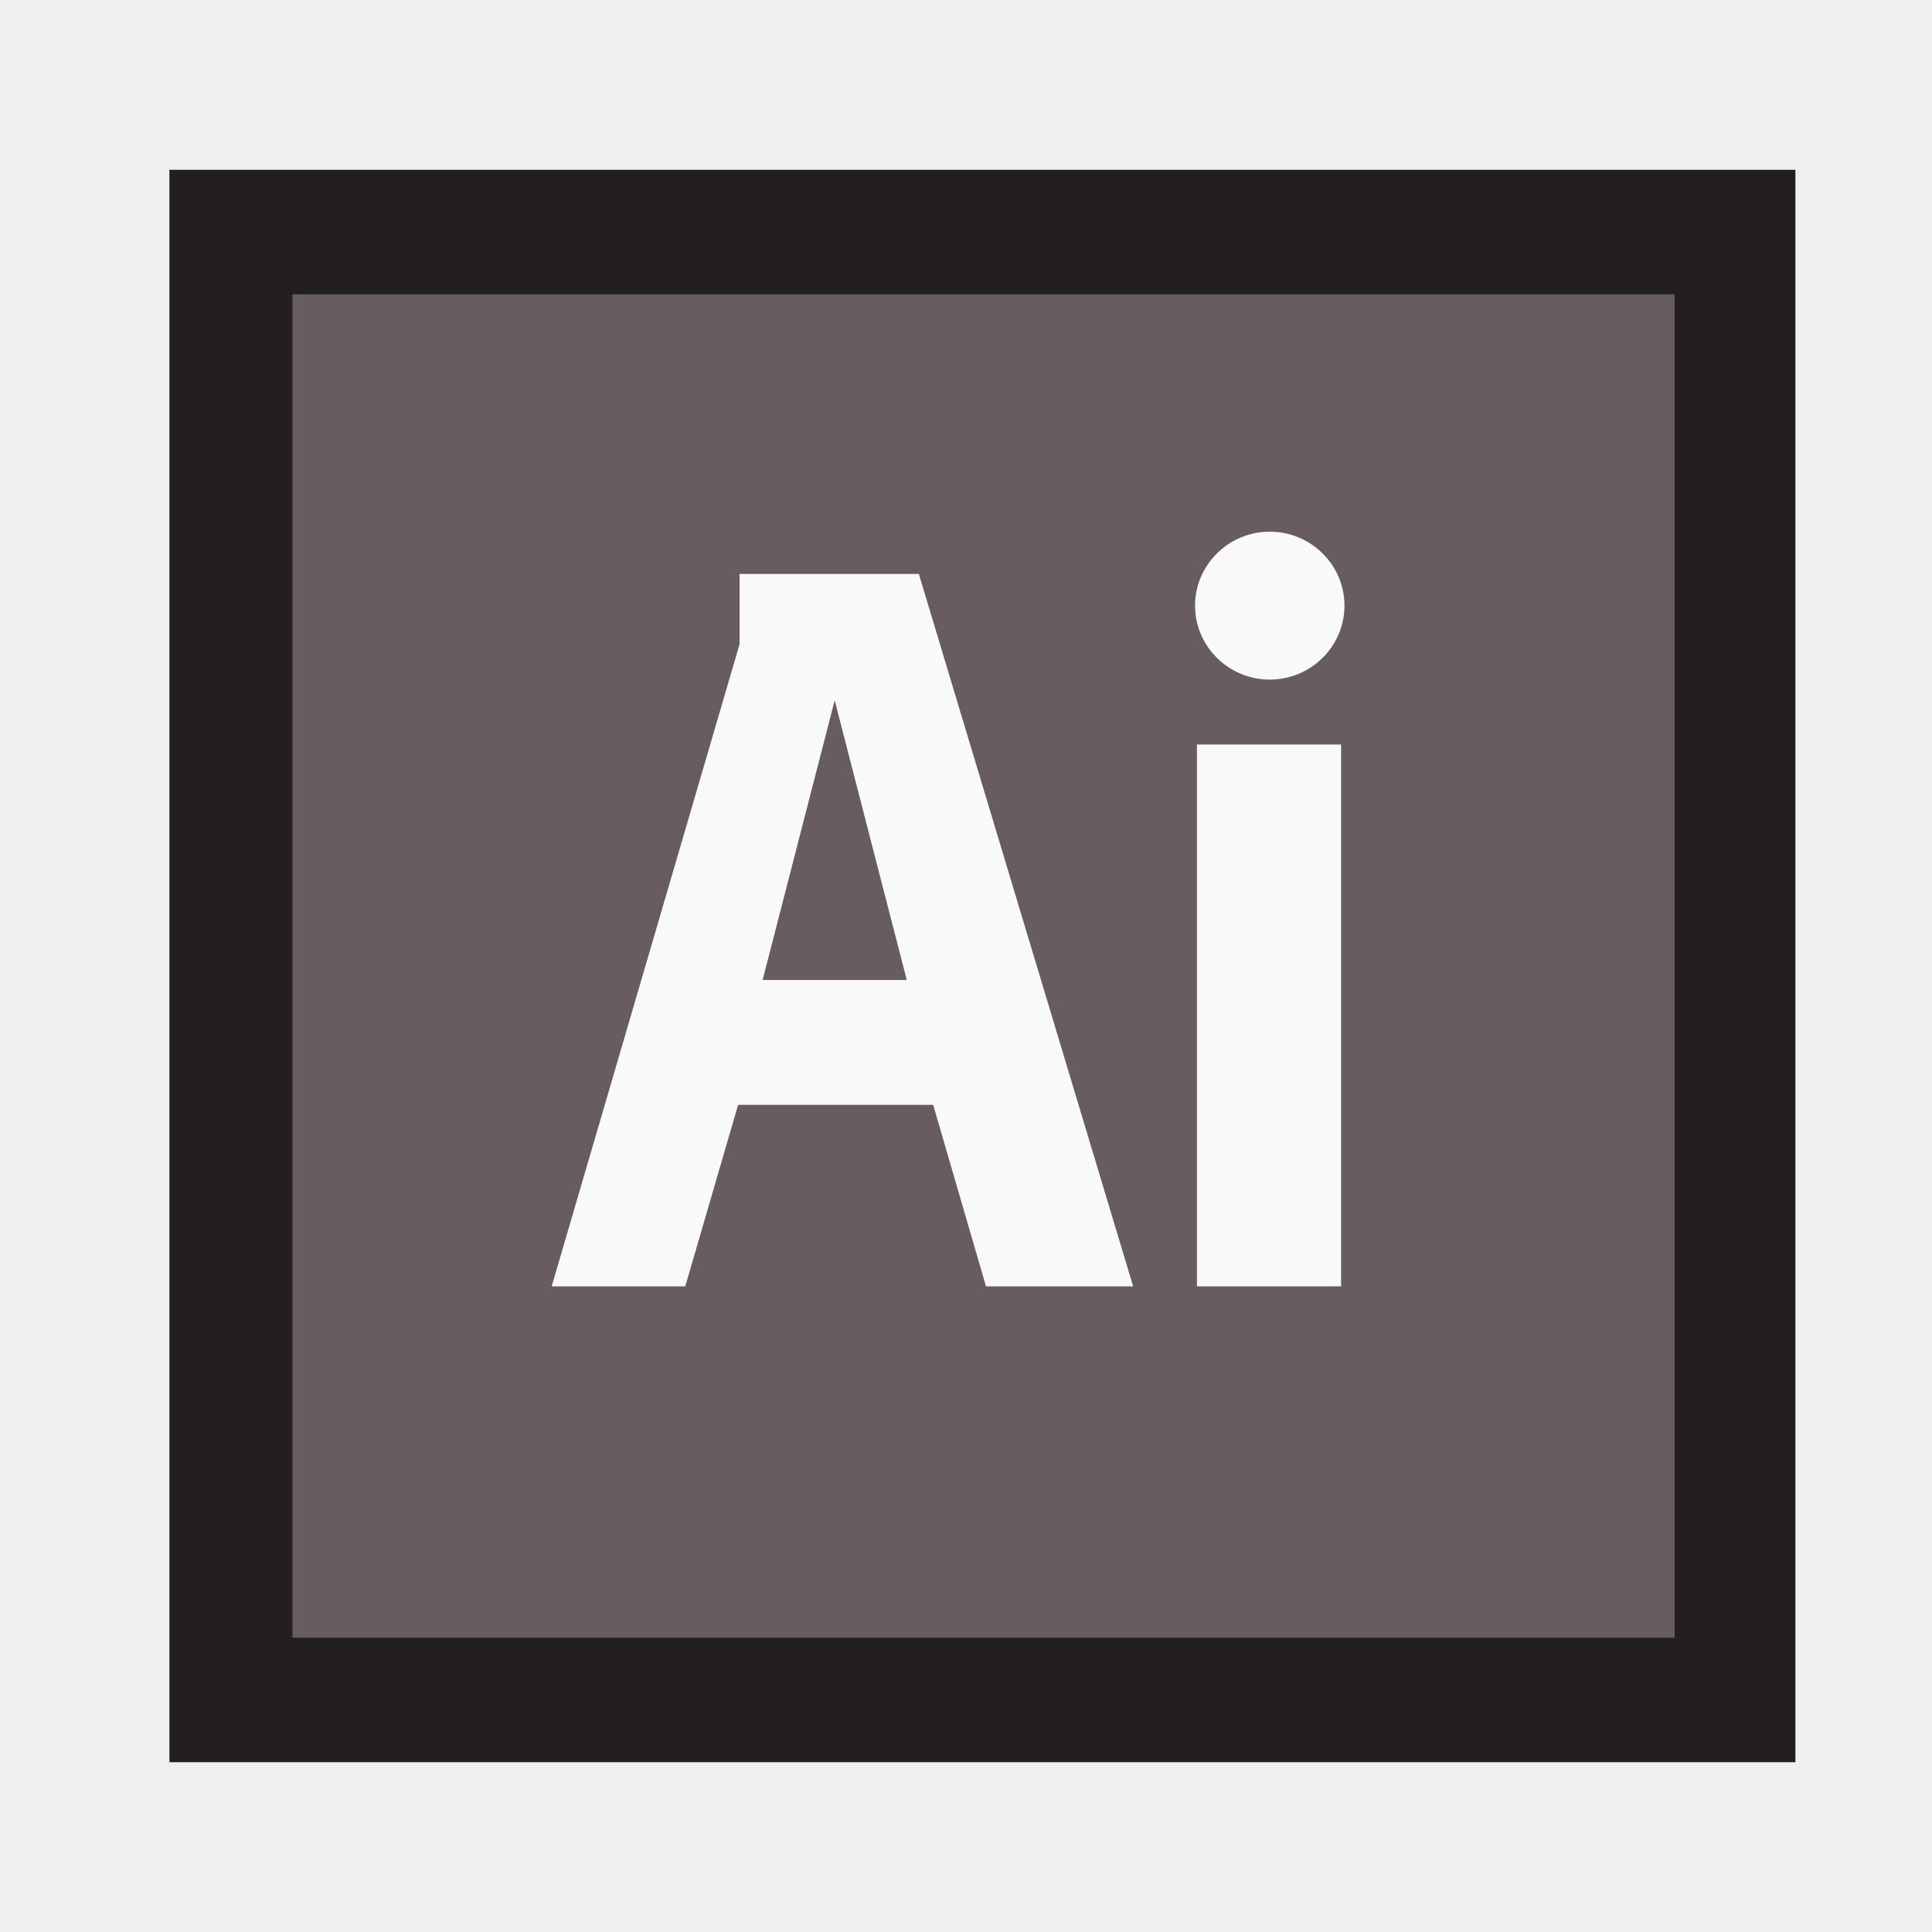
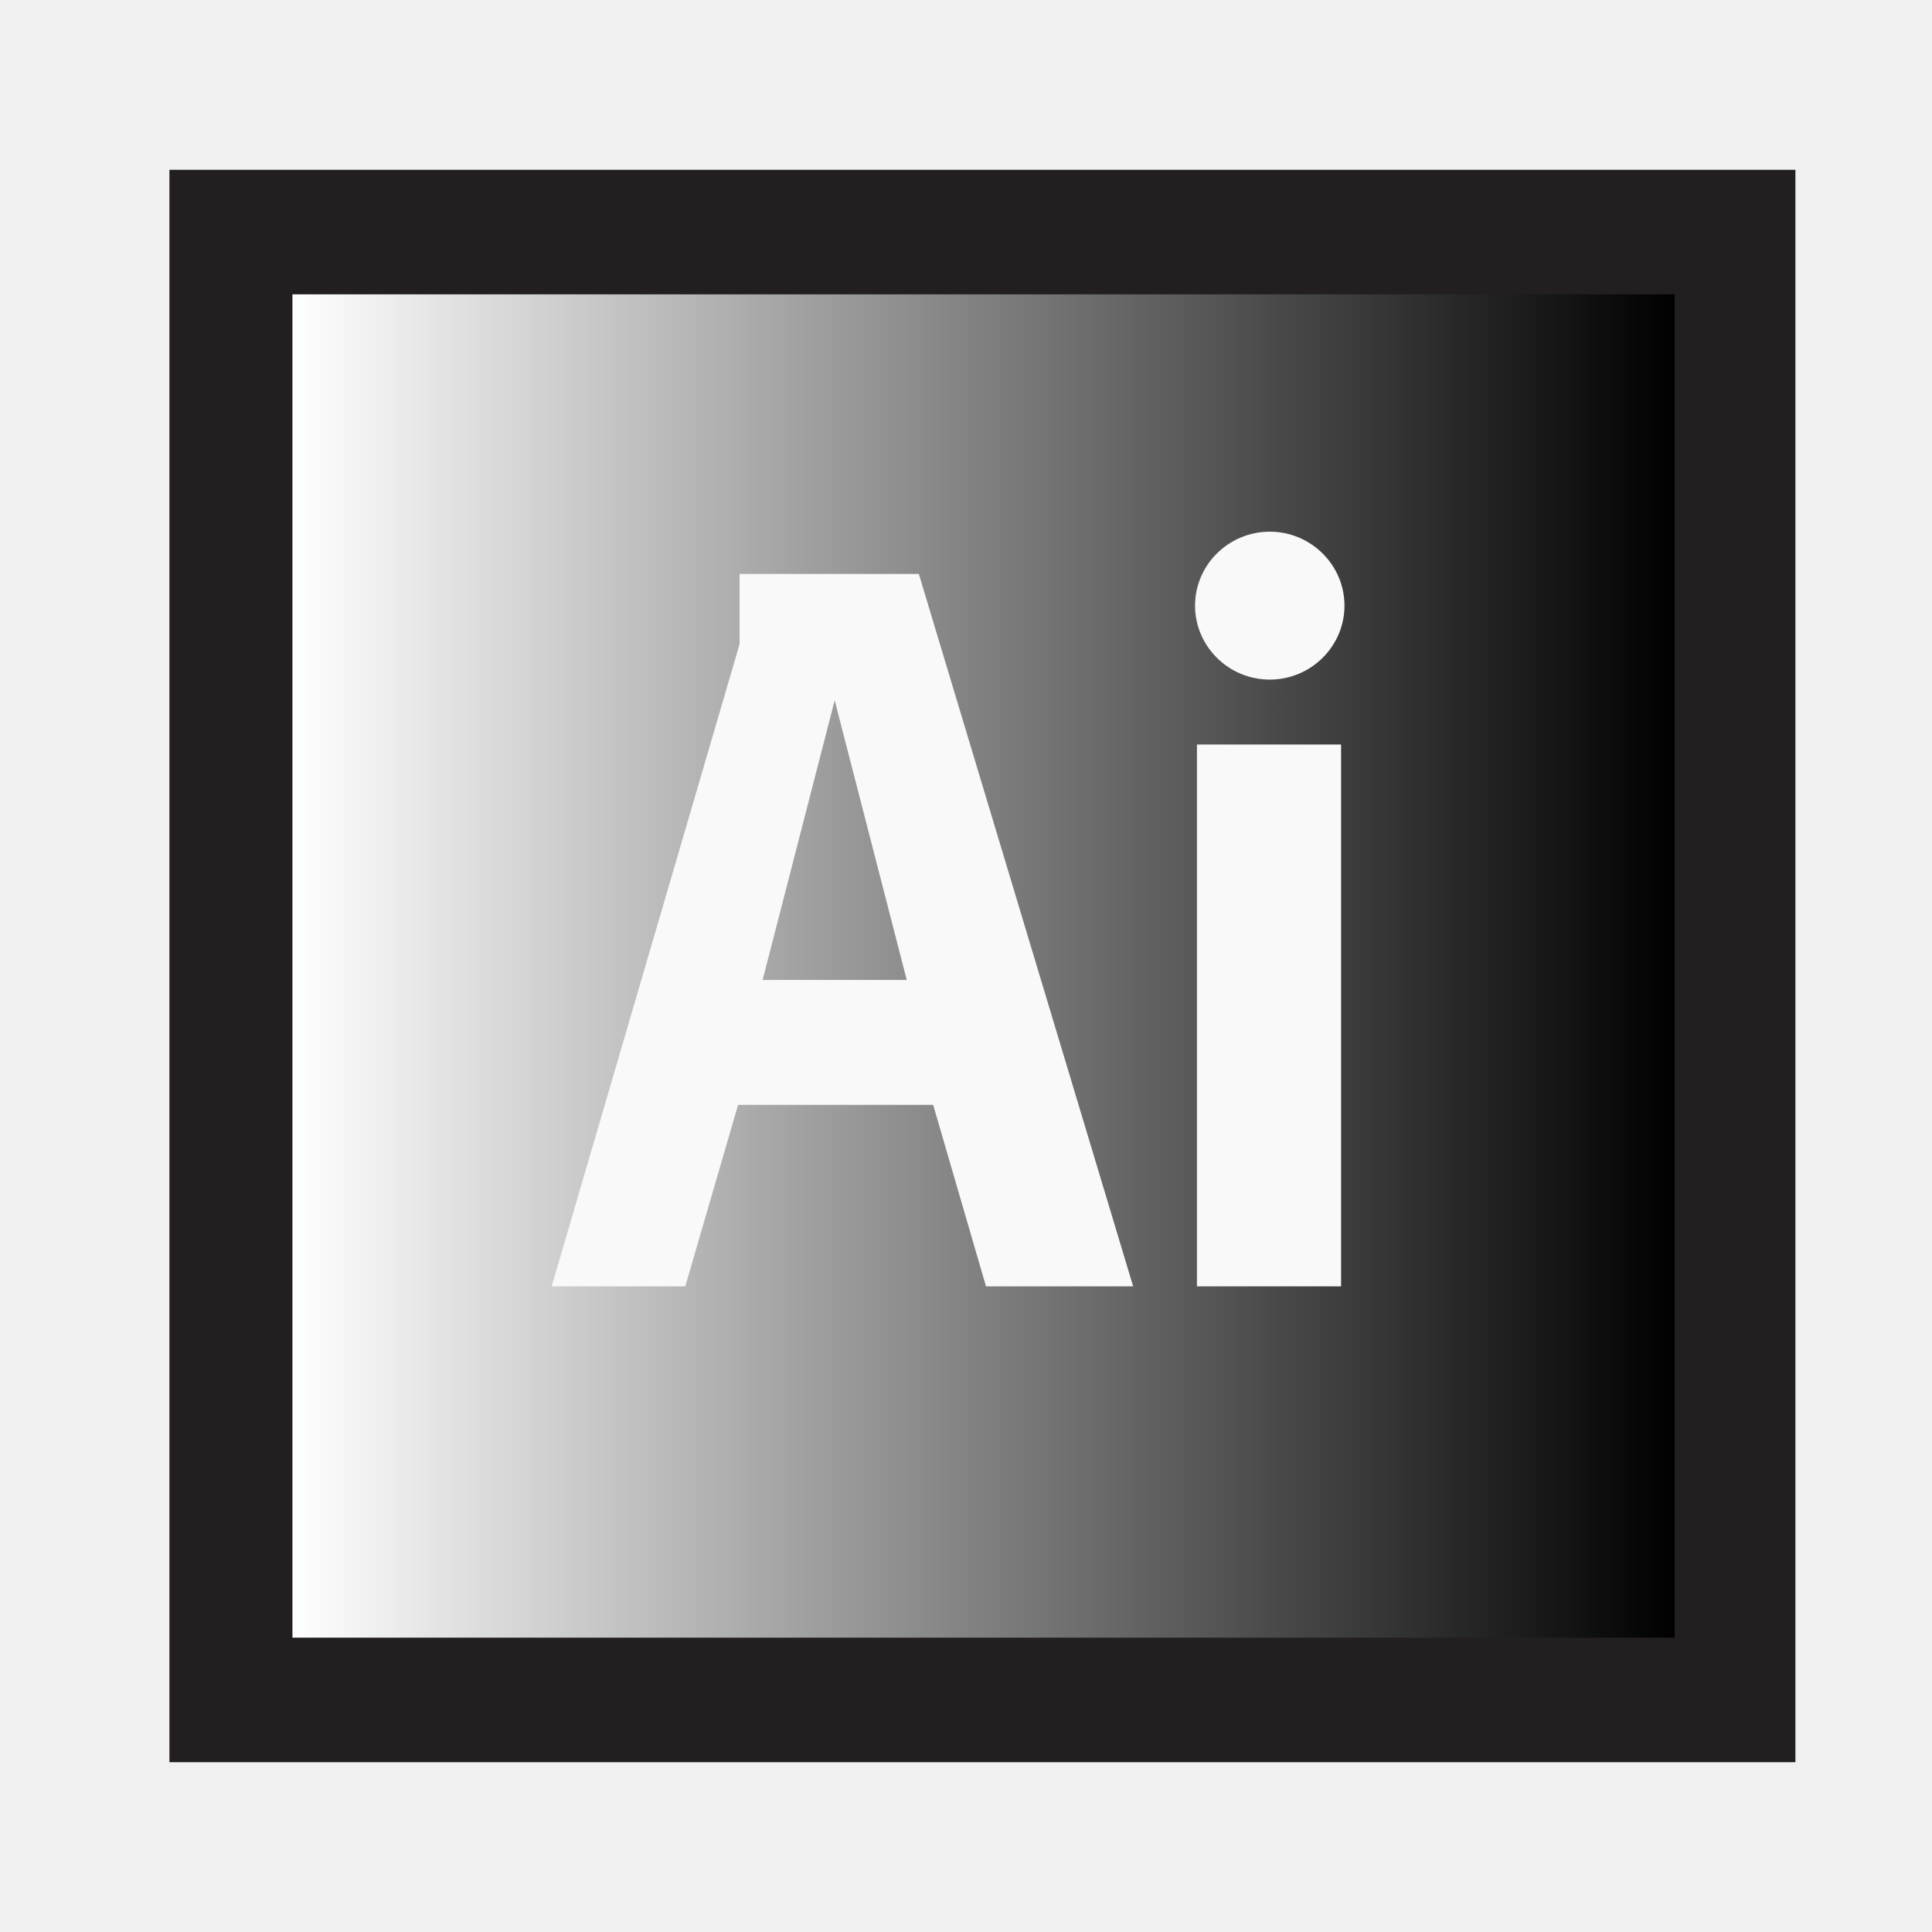
<svg xmlns="http://www.w3.org/2000/svg" version="1.1" id="Layer_1" x="0px" y="0px" viewBox="0 0 512 512" style="enable-background:new 0 0 512 512;" xml:space="preserve">
  <style type="text/css">
	.st0{fill:#231F20;}
	.st1{fill:#F9F9FA;}
	.st2{display:none;fill:#606161;}
- 	.st3{fill:#675D61;}
+ 	.st3{fill:url(#SVGID_1_);}
	.st4{display:none;fill:#231F20;}
	.st5{fill:#171617;}
	.st6{fill:#030303;}
	.st7{fill:#EBEBEB;}
	.st8{fill:#FFFFFF;}
</style>
-   <path class="st0" d="M44.9,45h430.9V467H44.9V45z" />
+   <path class="st0" d="M44.9,45h430.9v422H44.9V45z" />
  <rect x="124.6" y="132.9" class="st1" width="254.4" height="246.1" />
  <polygon class="st2" points="261.3,434 383.6,400.1 412.3,78 261.3,78 " />
-   <path class="st3" d="M202.1,259.7h38.2l-19.1-74.1L202.1,259.7z M77.5,78V434h366.3V78H77.5z M261.3,340.9l-14-48.1h-51.7l-14,48.1  h-35.4l49.8-170.2v-18.6h47.5l56.8,188.8H261.3z M355.4,340.9h-38.2V197.3h38.2V340.9z M336.5,180.1c-10.9,0-19.8-8.8-19.8-19.6  c0-10.8,8.9-19.6,19.8-19.6s19.8,8.8,19.8,19.6C356.3,171.3,347.4,180.1,336.5,180.1z" />
+   <linearGradient id="SVGID_1_" gradientUnits="userSpaceOnUse" x1="77.5" y1="256" x2="443.8" y2="256">
+     <stop offset="0" style="stop-color:#FFFFFF" />
+     <stop offset="1" style="stop-color:#000000" />
+   </linearGradient>
+   <path class="st3" d="M202.1,259.7h38.2l-19.1-74.1L202.1,259.7z M77.5,78v356h366.3V78H77.5z M261.3,340.9l-14-48.1h-51.7l-14,48.1  h-35.4L196,170.7v-18.6h47.5l56.8,188.8H261.3z M355.4,340.9h-38.2V197.3h38.2V340.9z M336.5,180.1c-10.9,0-19.8-8.8-19.8-19.6  s8.9-19.6,19.8-19.6s19.8,8.8,19.8,19.6S347.4,180.1,336.5,180.1z" />
  <g>
    <polygon class="st4" points="-446.1,414.3 -473.2,110.6 -175.7,110.6 -202.8,414.2 -324.6,448  " />
    <g>
      <polygon class="st5" points="-643.1,358.9 -667.8,358.9 -642.1,386.8 -642.1,400.1 -695,400.1 -695,384.5 -669.3,384.5     -695,356.7 -695,343.4 -643.1,343.4   " />
      <path class="st6" d="M-704.4,343.4V400h-45.5v-18.7h26.6v-37.9H-704.4L-704.4,343.4z" />
    </g>
    <polygon class="st7" points="-696.3,659.8 -696.5,659.8 -738,648.6 -740.6,619 -760.8,619 -778,619 -772.8,677.4 -696.5,698.6    -696.3,698.5  " />
    <polygon class="st7" points="-691.3,600.3 -691.3,563.1 -737.2,563.1 -731.8,504.6 -691.2,503.6 -691.3,464.8 -765.4,464.8    -768.2,492.3 -777,590.3 -777.9,600.3 -767.8,600.3  " />
    <polygon class="st8" points="-691.6,503.6 -691.4,503.6 -650.7,506 -647.3,544.5 -627.1,544.5 -609.9,544.5 -616.4,472.5    -691.4,464.8 -691.6,464.9  " />
    <polyline class="st8" points="-613.7,503.7 -616.9,464.8 -695.5,464.8 -695.5,489 -695.5,503.6 -695.5,503.7 -613.7,503.7  " />
    <polygon class="st8" points="-696.4,563.1 -696.4,600.3 -650.6,600.3 -654.9,648.6 -696.4,659.8 -696.4,698.6 -620.1,677.4    -619.6,671.1 -610.8,573.1 -609.9,563.1 -619.9,563.1  " />
    <path class="st8" d="M-618.5,502.1" />
  </g>
</svg>
